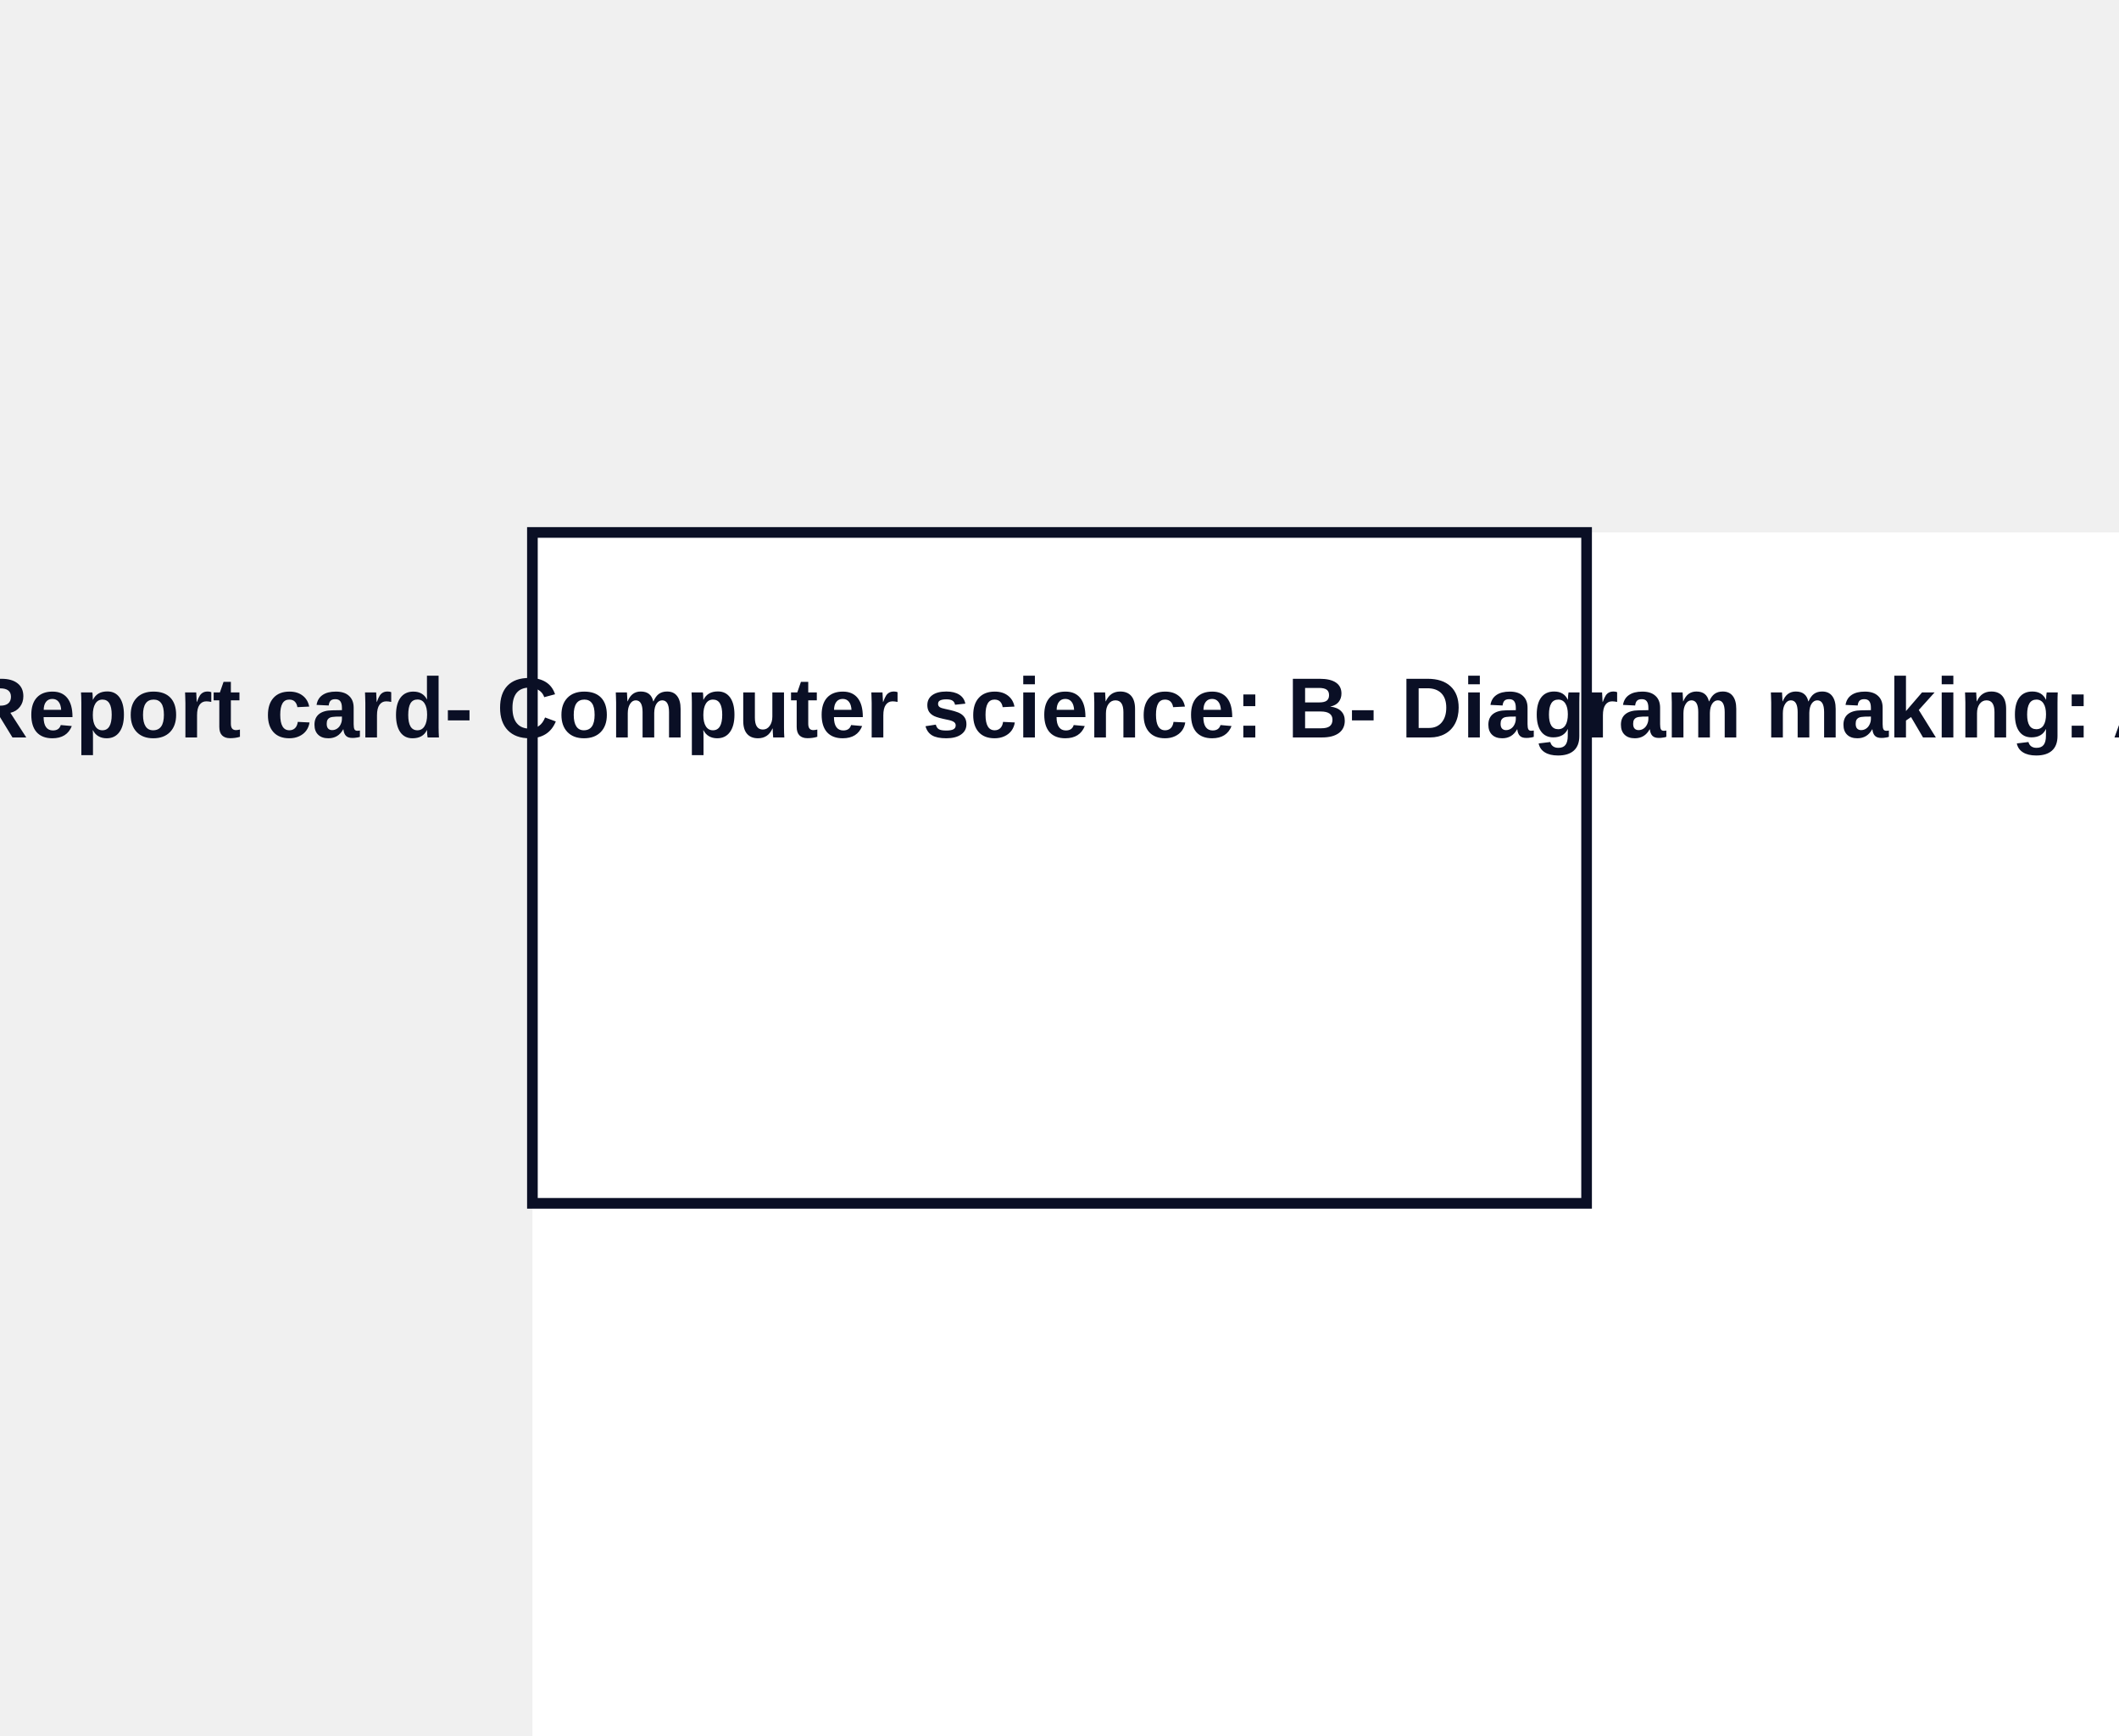
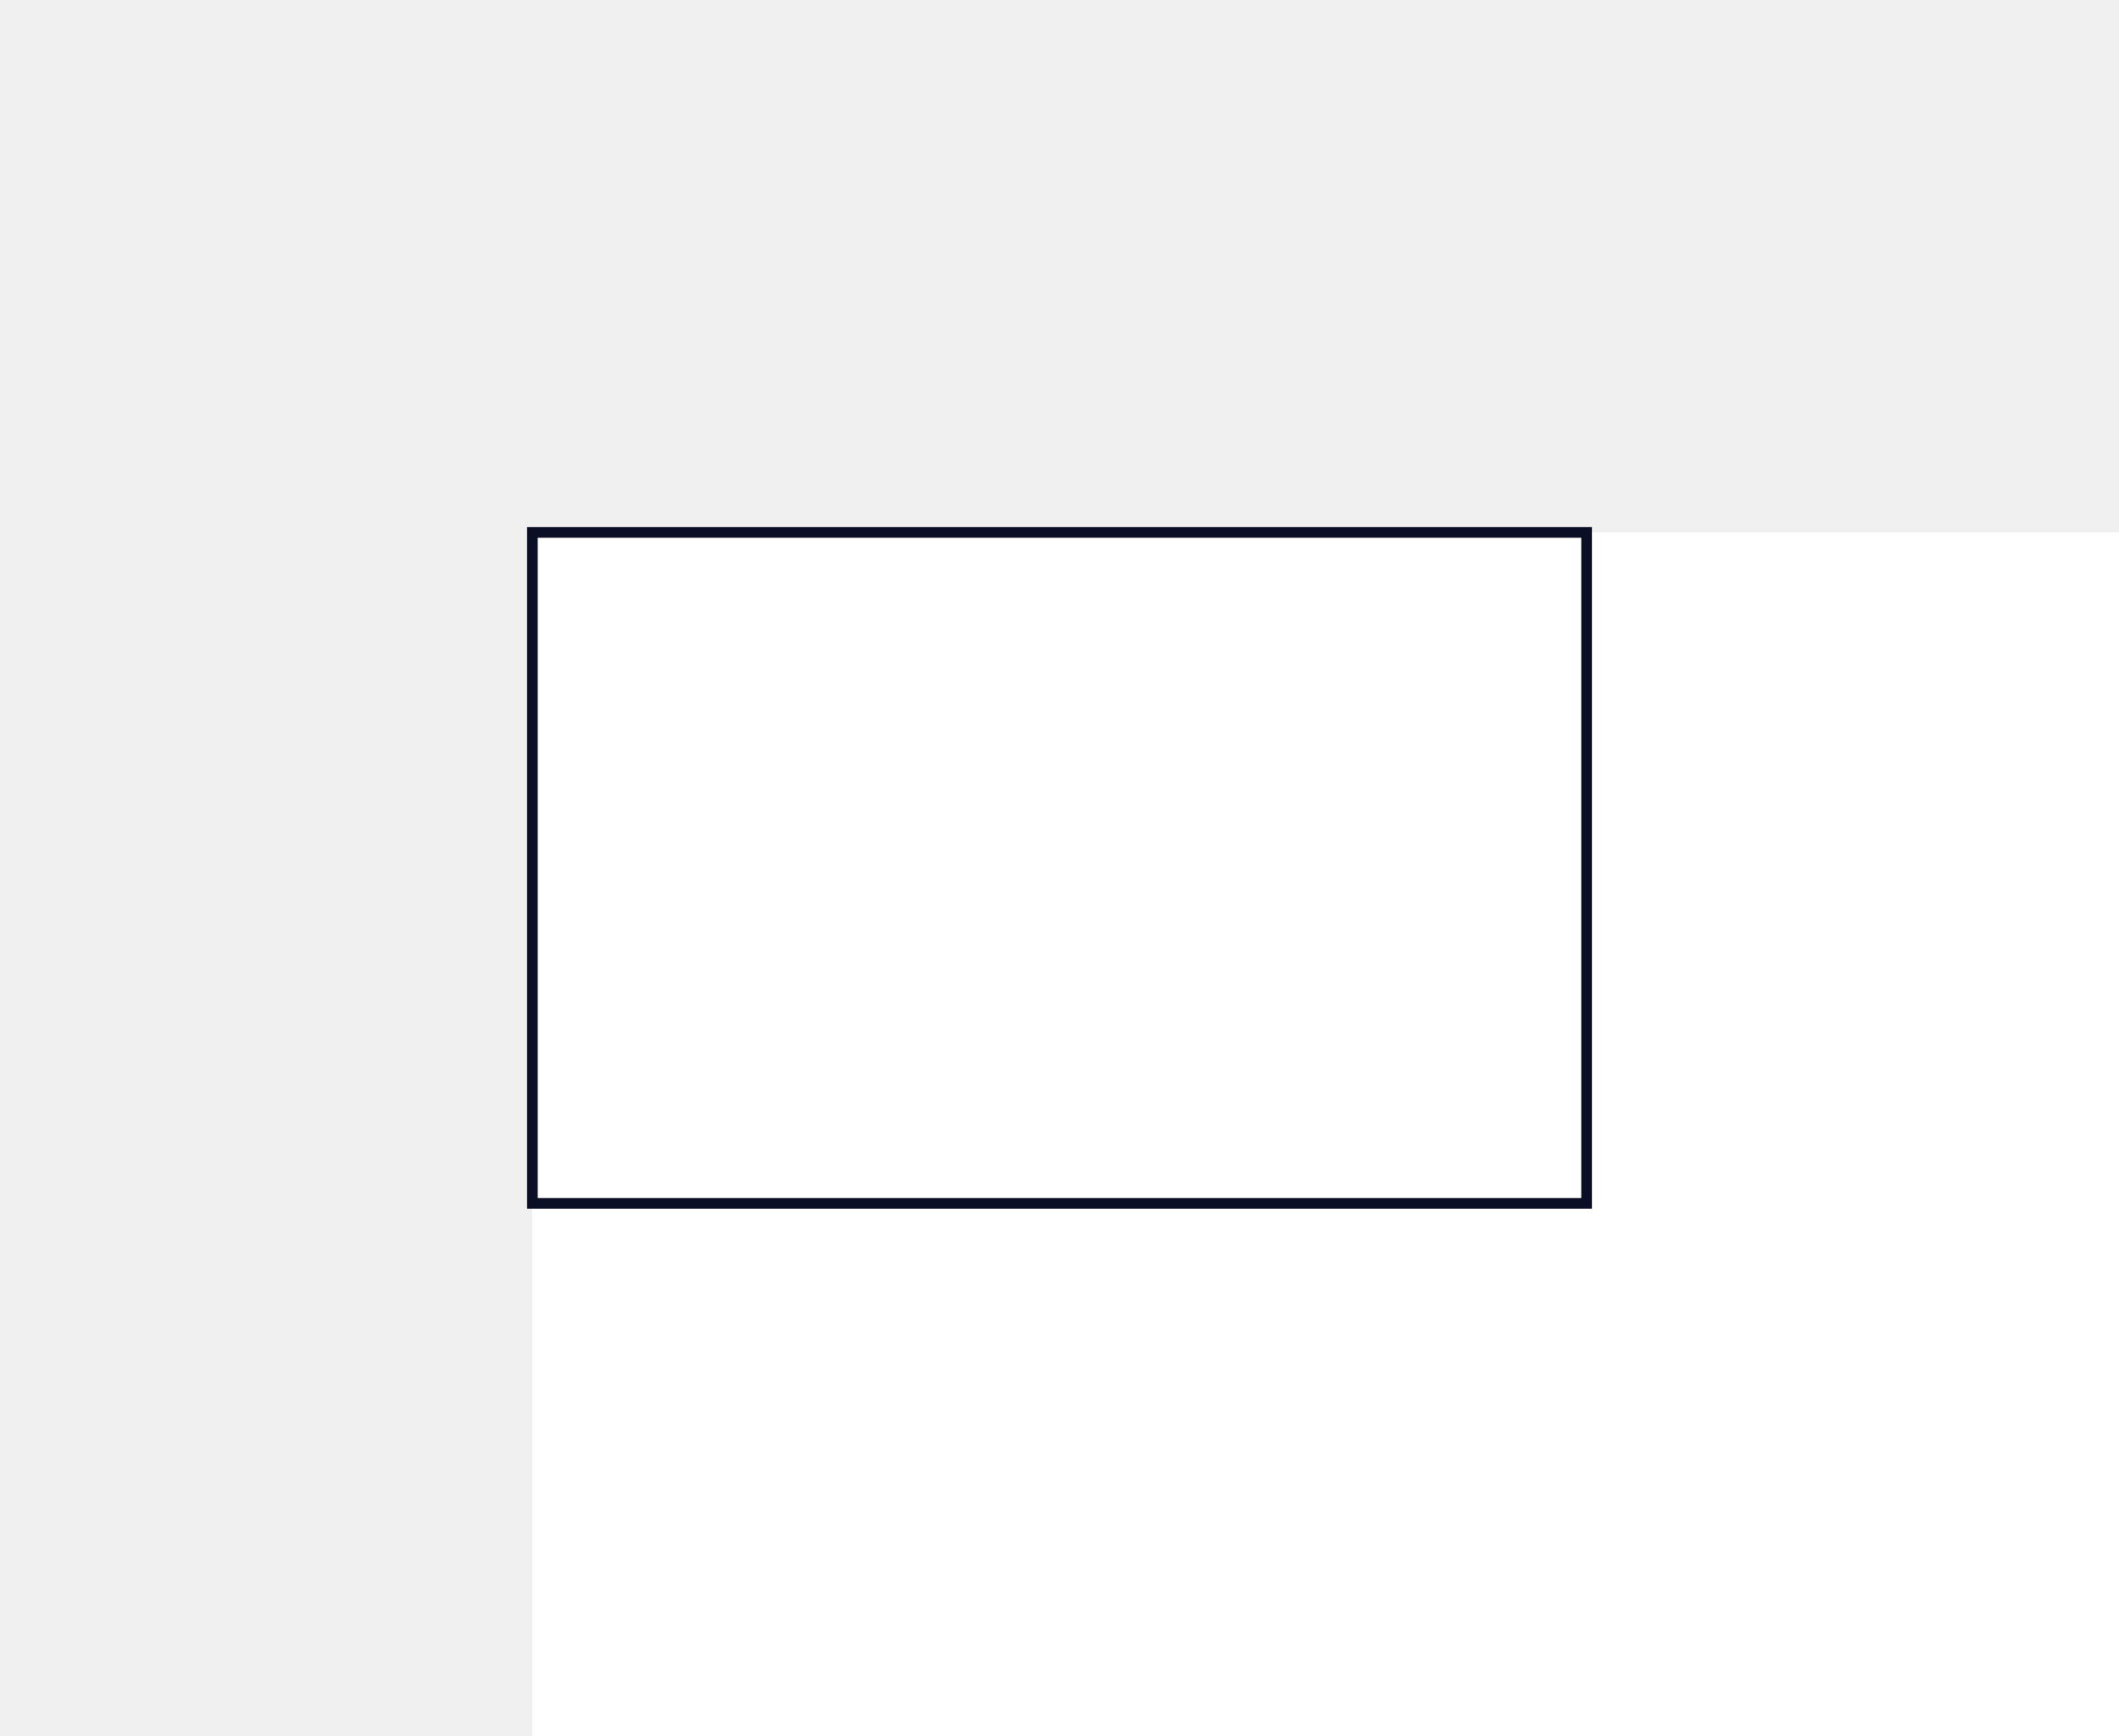
<svg xmlns="http://www.w3.org/2000/svg" width="398" height="326" viewBox="-100 -100 398 326" data-d2-version="0.1.0">
  <defs>
    <marker id="arrow-triangle" markerWidth="10" markerHeight="10" refX="10" refY="5" orient="auto" markerUnits="strokeWidth">
      <path d="M0,0 L10,5 L0,10 Z" fill="#0A0F25" />
    </marker>
    <marker id="arrow-triangle-reverse" markerWidth="10" markerHeight="10" refX="0" refY="5" orient="auto" markerUnits="strokeWidth">
      <path d="M10,0 L0,5 L10,10 Z" fill="#0A0F25" />
    </marker>
    <marker id="arrow-diamond" markerWidth="10" markerHeight="10" refX="10" refY="5" orient="auto" markerUnits="strokeWidth">
      <path d="M0,5 L5,0 L10,5 L5,10 Z" fill="#0A0F25" />
    </marker>
    <marker id="arrow-diamond-reverse" markerWidth="10" markerHeight="10" refX="0" refY="5" orient="auto" markerUnits="strokeWidth">
      <path d="M0,5 L5,0 L10,5 L5,10 Z" fill="#0A0F25" />
    </marker>
    <marker id="arrow-circle" markerWidth="10" markerHeight="10" refX="6" refY="5" orient="auto" markerUnits="strokeWidth">
      <circle cx="5" cy="5" r="4" fill="#0A0F25" />
    </marker>
    <marker id="arrow-circle-reverse" markerWidth="10" markerHeight="10" refX="4" refY="5" orient="auto" markerUnits="strokeWidth">
      <circle cx="5" cy="5" r="4" fill="#0A0F25" />
    </marker>
    <marker id="arrow-cf-one" markerWidth="10" markerHeight="10" refX="10" refY="5" orient="auto" markerUnits="strokeWidth">
      <line x1="10" y1="0" x2="10" y2="10" stroke="#0A0F25" stroke-width="2" />
    </marker>
    <marker id="arrow-cf-one-reverse" markerWidth="10" markerHeight="10" refX="0" refY="5" orient="auto" markerUnits="strokeWidth">
      <line x1="0" y1="0" x2="0" y2="10" stroke="#0A0F25" stroke-width="2" />
    </marker>
    <marker id="arrow-cf-many" markerWidth="10" markerHeight="10" refX="10" refY="5" orient="auto" markerUnits="strokeWidth">
      <path d="M0,5 L10,0 M0,5 L10,5 M0,5 L10,10" stroke="#0A0F25" stroke-width="2" fill="none" />
    </marker>
    <marker id="arrow-cf-many-reverse" markerWidth="10" markerHeight="10" refX="0" refY="5" orient="auto" markerUnits="strokeWidth">
      <path d="M10,5 L0,0 M10,5 L0,5 M10,5 L0,10" stroke="#0A0F25" stroke-width="2" fill="none" />
    </marker>
    <marker id="arrow-cf-one-required" markerWidth="10" markerHeight="10" refX="10" refY="5" orient="auto" markerUnits="strokeWidth">
      <line x1="10" y1="0" x2="10" y2="10" stroke="#0A0F25" stroke-width="2" />
      <line x1="7" y1="0" x2="7" y2="10" stroke="#0A0F25" stroke-width="2" />
    </marker>
    <marker id="arrow-cf-one-required-reverse" markerWidth="10" markerHeight="10" refX="0" refY="5" orient="auto" markerUnits="strokeWidth">
      <line x1="0" y1="0" x2="0" y2="10" stroke="#0A0F25" stroke-width="2" />
      <line x1="3" y1="0" x2="3" y2="10" stroke="#0A0F25" stroke-width="2" />
    </marker>
    <marker id="arrow-cf-many-required" markerWidth="10" markerHeight="10" refX="10" refY="5" orient="auto" markerUnits="strokeWidth">
      <path d="M0,5 L10,0 M0,5 L10,5 M0,5 L10,10" stroke="#0A0F25" stroke-width="2" fill="none" />
      <line x1="3" y1="0" x2="3" y2="10" stroke="#0A0F25" stroke-width="2" />
    </marker>
    <marker id="arrow-cf-many-required-reverse" markerWidth="10" markerHeight="10" refX="0" refY="5" orient="auto" markerUnits="strokeWidth">
      <path d="M10,5 L0,0 M10,5 L0,5 M10,5 L0,10" stroke="#0A0F25" stroke-width="2" fill="none" />
      <line x1="7" y1="0" x2="7" y2="10" stroke="#0A0F25" stroke-width="2" />
    </marker>
    <marker id="arrow-cf-one-optional" markerWidth="10" markerHeight="10" refX="10" refY="5" orient="auto" markerUnits="strokeWidth">
      <line x1="10" y1="0" x2="10" y2="10" stroke="#0A0F25" stroke-width="2" />
      <circle cx="7" cy="5" r="2" stroke="#0A0F25" stroke-width="2" fill="white" />
    </marker>
    <marker id="arrow-cf-one-optional-reverse" markerWidth="10" markerHeight="10" refX="0" refY="5" orient="auto" markerUnits="strokeWidth">
      <line x1="0" y1="0" x2="0" y2="10" stroke="#0A0F25" stroke-width="2" />
      <circle cx="3" cy="5" r="2" stroke="#0A0F25" stroke-width="2" fill="white" />
    </marker>
    <marker id="arrow-cf-many-optional" markerWidth="10" markerHeight="10" refX="10" refY="5" orient="auto" markerUnits="strokeWidth">
      <path d="M0,5 L10,0 M0,5 L10,5 M0,5 L10,10" stroke="#0A0F25" stroke-width="2" fill="none" />
      <circle cx="3" cy="5" r="2" stroke="#0A0F25" stroke-width="2" fill="white" />
    </marker>
    <marker id="arrow-cf-many-optional-reverse" markerWidth="10" markerHeight="10" refX="0" refY="5" orient="auto" markerUnits="strokeWidth">
      <path d="M10,5 L0,0 M10,5 L0,5 M10,5 L0,10" stroke="#0A0F25" stroke-width="2" fill="none" />
      <circle cx="7" cy="5" r="2" stroke="#0A0F25" stroke-width="2" fill="white" />
    </marker>
    <marker id="arrow-line" markerWidth="10" markerHeight="10" refX="10" refY="5" orient="auto" markerUnits="strokeWidth">
      <line x1="10" y1="0" x2="10" y2="10" stroke="#0A0F25" stroke-width="2" />
    </marker>
    <marker id="arrow-line-reverse" markerWidth="10" markerHeight="10" refX="0" refY="5" orient="auto" markerUnits="strokeWidth">
      <line x1="0" y1="0" x2="0" y2="10" stroke="#0A0F25" stroke-width="2" />
    </marker>
    <marker id="arrow-open" markerWidth="10" markerHeight="10" refX="10" refY="5" orient="auto" markerUnits="strokeWidth">
      <path d="M0,0 L10,5 L0,10" stroke="#0A0F25" stroke-width="2" fill="none" />
    </marker>
    <marker id="arrow-open-reverse" markerWidth="10" markerHeight="10" refX="0" refY="5" orient="auto" markerUnits="strokeWidth">
      <path d="M10,0 L0,5 L10,10" stroke="#0A0F25" stroke-width="2" fill="none" />
    </marker>
    <marker id="arrow" markerWidth="10" markerHeight="10" refX="10" refY="5" orient="auto" markerUnits="strokeWidth">
      <path d="M0,0 L10,5 L0,10 Z" fill="#0A0F25" />
    </marker>
    <marker id="arrow-reverse" markerWidth="10" markerHeight="10" refX="0" refY="5" orient="auto" markerUnits="strokeWidth">
      <path d="M10,0 L0,5 L10,10 Z" fill="#0A0F25" />
    </marker>
  </defs>
  <rect width="100%" height="100%" fill="#FFFFFF" />
  <g id="base-layer">
    <rect x="0" y="0" width="198" height="126" fill="#FFFFFF" stroke="#0A0F25" stroke-width="2" rx="0" ry="0" />
-     <text x="99" y="38.5" text-anchor="middle" dominant-baseline="alphabetic" font-family="Arial, sans-serif" font-size="16" style="fill: #0A0F25; font-weight: 700"># Report card
- 
- - Computer science: B
- - Diagram making: A+</text>
  </g>
</svg>
